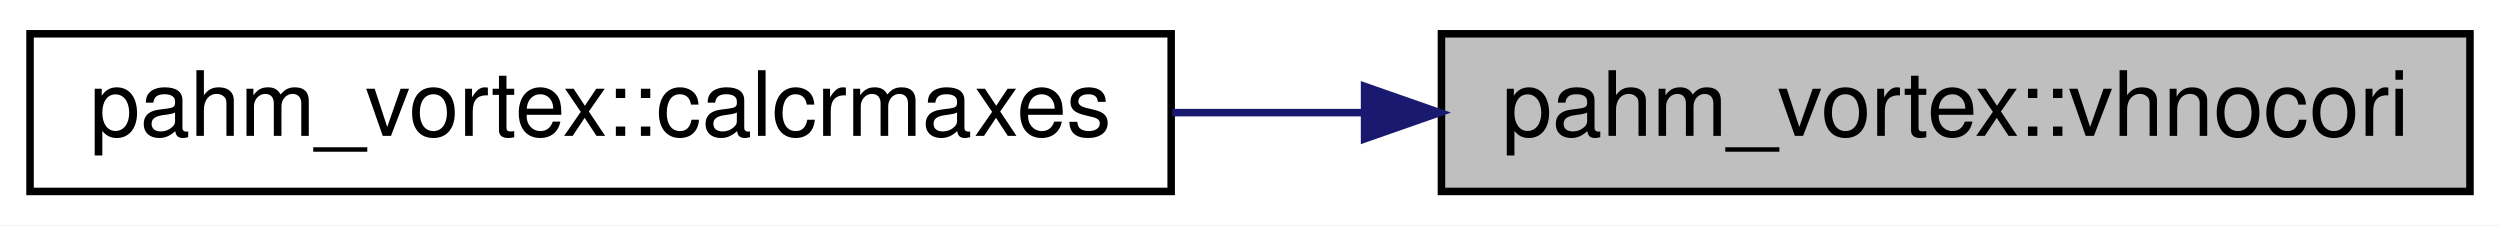
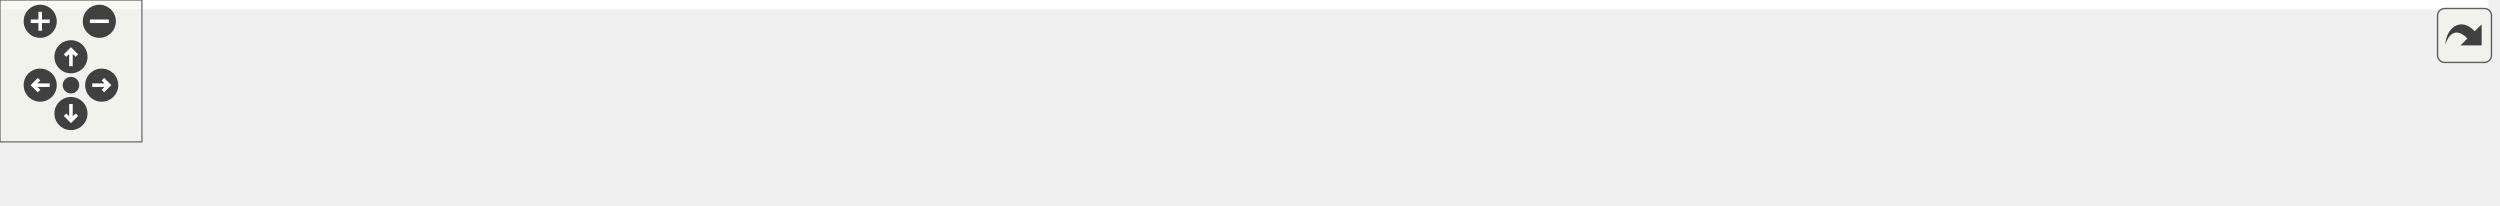
- <svg xmlns="http://www.w3.org/2000/svg" xmlns:xlink="http://www.w3.org/1999/xlink" width="333pt" height="30pt" viewBox="0.00 0.00 333.00 30.00">
-   <g id="graph0" class="graph" transform="scale(1 1) rotate(0) translate(4 26)">
-     <polygon fill="white" stroke="transparent" points="-4,4 -4,-26 329,-26 329,4 -4,4" />
-     <g id="node1" class="node">
-       <g id="a_node1">
-         <a xlink:title=" ">
-           <polygon fill="#bfbfbf" stroke="black" points="188,-0.5 188,-21.5 325,-21.5 325,-0.5 188,-0.5" />
-           <text text-anchor="middle" x="256.5" y="-7.9" font-family="Helvetica,sans-Serif" font-size="12.00">pahm_vortex::vhnocori</text>
-         </a>
+ <svg xmlns="http://www.w3.org/2000/svg" xmlns:xlink="http://www.w3.org/1999/xlink" id="main" version="1.1" xml:space="preserve">
+   <style type="text/css">
+ .edge:hover path { stroke: red; }
+ .edge:hover polygon { stroke: red; fill: red; }
+ </style>
+   <defs>
+     <circle id="rim" cx="0" cy="0" r="7" />
+     <circle id="rim2" cx="0" cy="0" r="3.5" />
+     <g id="zoomPlus">
+       <use xlink:href="#rim" fill="#404040">
+         <set attributeName="fill" to="#808080" begin="zoomplus.mouseover" end="zoomplus.mouseout" />
+       </use>
+       <path d="M-4,0h8M0,-4v8" fill="none" stroke="white" stroke-width="1.5" pointer-events="none" />
+     </g>
+     <g id="zoomMin">
+       <use xlink:href="#rim" fill="#404040">
+         <set attributeName="fill" to="#808080" begin="zoomminus.mouseover" end="zoomminus.mouseout" />
+       </use>
+       <path d="M-4,0h8" fill="none" stroke="white" stroke-width="1.5" pointer-events="none" />
+     </g>
+     <g id="dirArrow">
+       <path fill="none" stroke="white" stroke-width="1.5" d="M0,-3.0v7 M-2.5,-0.5L0,-3.0L2.5,-0.5" />
+     </g>
+     <g id="resetDef">
+       <use xlink:href="#rim2" fill="#404040">
+         <set attributeName="fill" to="#808080" begin="reset.mouseover" end="reset.mouseout" />
+       </use>
+     </g>
+   </defs>
+   <svg id="graph" class="graph">
+     <g id="viewport">
+       <polygon fill="white" stroke="transparent" points="-4,4 -4,-26 1052,-26 1052,4 -4,4" />
+       <g id="node1" class="node">
+         <g id="a_node1">
+           <a xlink:title=" ">
+             <polygon fill="#bfbfbf" stroke="black" points="911,-0.5 911,-21.5 1048,-21.5 1048,-0.5 911,-0.5" />
+             <text text-anchor="middle" x="979.5" y="-7.9" font-family="Helvetica,sans-Serif" font-size="12.00">pahm_vortex::vhnocori</text>
+           </a>
+         </g>
+       </g>
+       <g id="node2" class="node">
+         <g id="a_node2">
+           <a xlink:href="../../de/d94/namespacepahm__vortex.html#a8b8e9e59c6d25c54f87fbd516c0d6ee0" target="_top" xlink:title="Calculates the radius of maximum winds for all storm quadrants.">
+             <polygon fill="white" stroke="black" points="723,-0.5 723,-21.5 875,-21.5 875,-0.5 723,-0.5" />
+             <text text-anchor="middle" x="799" y="-7.9" font-family="Helvetica,sans-Serif" font-size="12.00">pahm_vortex::calcrmaxes</text>
+           </a>
+         </g>
+       </g>
+       <g id="edge1" class="edge">
+         <path fill="none" stroke="midnightblue" d="M900.56,-11C892.12,-11 883.55,-11 875.15,-11" />
+         <polygon fill="midnightblue" stroke="midnightblue" points="900.76,-14.5 910.76,-11 900.76,-7.5 900.76,-14.5" />
+       </g>
+       <g id="node3" class="node">
+         <g id="a_node3">
+           <a xlink:href="../../d9/d41/namespaceparwind.html#ac27ad597b28ef7e2b0f2eba529c0c3a2" target="_top" xlink:title="Subroutine to support the asymetric vortex model(s) (Holland or otherwise).">
+             <polygon fill="white" stroke="black" points="463,-0.5 463,-21.5 687,-21.5 687,-0.5 463,-0.5" />
+             <text text-anchor="middle" x="575" y="-7.9" font-family="Helvetica,sans-Serif" font-size="12.00">parwind::processasymmetricvortexdata</text>
+           </a>
+         </g>
+       </g>
+       <g id="edge2" class="edge">
+         <path fill="none" stroke="midnightblue" d="M712.79,-11C704.45,-11 695.9,-11 687.36,-11" />
+         <polygon fill="midnightblue" stroke="midnightblue" points="712.84,-14.5 722.84,-11 712.84,-7.5 712.84,-14.5" />
+       </g>
+       <g id="node4" class="node">
+         <g id="a_node4">
+           <a xlink:href="../../d9/d41/namespaceparwind.html#ad79f0c20f27839cc6d7f50d7d1698b7c" target="_top" xlink:title="Calculates wind velocities and MSL pressures at the mesh nodes from the GAHM Wind model.">
+             <polygon fill="white" stroke="black" points="286,-0.5 286,-21.5 427,-21.5 427,-0.5 286,-0.5" />
+             <text text-anchor="middle" x="356.5" y="-7.9" font-family="Helvetica,sans-Serif" font-size="12.00">parwind::getgahmfields</text>
+           </a>
+         </g>
+       </g>
+       <g id="edge3" class="edge">
+         <path fill="none" stroke="midnightblue" d="M452.67,-11C444,-11 435.43,-11 427.21,-11" />
+         <polygon fill="midnightblue" stroke="midnightblue" points="452.9,-14.5 462.9,-11 452.9,-7.5 452.9,-14.5" />
+       </g>
+       <g id="node5" class="node">
+         <g id="a_node5">
+           <a xlink:href="../../de/d07/namespacepahm__drivermod.html#a7ae4571521a5bb4eb55990dd7fb76237" target="_top" xlink:title="Subroutine to run PaHM (timestepping).">
+             <polygon fill="white" stroke="black" points="83,-0.5 83,-21.5 250,-21.5 250,-0.5 83,-0.5" />
+             <text text-anchor="middle" x="166.5" y="-7.9" font-family="Helvetica,sans-Serif" font-size="12.00">pahm_drivermod::pahm_run</text>
+           </a>
+         </g>
+       </g>
+       <g id="edge4" class="edge">
+         <path fill="none" stroke="midnightblue" d="M275.59,-11C267.17,-11 258.6,-11 250.15,-11" />
+         <polygon fill="midnightblue" stroke="midnightblue" points="275.76,-14.5 285.76,-11 275.76,-7.5 275.76,-14.5" />
+       </g>
+       <g id="node6" class="node">
+         <g id="a_node6">
+           <a xlink:href="../../d9/d8a/pahm_8F90.html#a3d3918f5c5f1ac0a7991a7a78f530f30" target="_top" xlink:title=" ">
+             <polygon fill="white" stroke="black" points="0,-0.5 0,-21.5 47,-21.5 47,-0.5 0,-0.5" />
+             <text text-anchor="middle" x="23.5" y="-7.9" font-family="Helvetica,sans-Serif" font-size="12.00">pahm</text>
+           </a>
+         </g>
+       </g>
+       <g id="edge5" class="edge">
+         <path fill="none" stroke="midnightblue" d="M72.41,-11C63.14,-11 54.45,-11 47.08,-11" />
+         <polygon fill="midnightblue" stroke="midnightblue" points="72.66,-14.5 82.66,-11 72.66,-7.5 72.66,-14.5" />
      </g>
    </g>
-     <g id="node2" class="node">
-       <g id="a_node2">
-         <a xlink:href="../../de/d94/namespacepahm__vortex.html#a580543eed13ec39a2d21135376a5f72a" target="_top" xlink:title="Calculates the radius of maximum winds for all storm quadrants.">
-           <polygon fill="white" stroke="black" points="0,-0.5 0,-21.5 152,-21.5 152,-0.5 0,-0.5" />
-           <text text-anchor="middle" x="76" y="-7.9" font-family="Helvetica,sans-Serif" font-size="12.00">pahm_vortex::calcrmaxes</text>
-         </a>
-       </g>
+   </svg>
+   <g id="navigator" transform="translate(0 0)" fill="#404254">
+     <rect fill="#f2f5e9" fill-opacity="0.5" stroke="#606060" stroke-width=".5" x="0" y="0" width="60" height="60" />
+     <use id="zoomplus" xlink:href="#zoomPlus" x="17" y="9" />
+     <use id="zoomminus" xlink:href="#zoomMin" x="42" y="9" />
+     <use id="reset" xlink:href="#resetDef" x="30" y="36" />
+     <g id="arrowUp" xlink:href="#dirArrow" transform="translate(30 24)">
+       <use xlink:href="#rim" fill="#404040">
+         <set attributeName="fill" to="#808080" begin="arrowUp.mouseover" end="arrowUp.mouseout" />
+       </use>
+       <path fill="none" stroke="white" stroke-width="1.5" d="M0,-3.0v7 M-2.5,-0.5L0,-3.0L2.5,-0.5" />
    </g>
-     <g id="edge1" class="edge">
-       <path fill="none" stroke="midnightblue" d="M177.56,-11C169.12,-11 160.55,-11 152.15,-11" />
-       <polygon fill="midnightblue" stroke="midnightblue" points="177.76,-14.5 187.76,-11 177.76,-7.5 177.76,-14.5" />
+     <g id="arrowRight" xlink:href="#dirArrow" transform="rotate(90) translate(36 -43)">
+       <use xlink:href="#rim" fill="#404040">
+         <set attributeName="fill" to="#808080" begin="arrowRight.mouseover" end="arrowRight.mouseout" />
+       </use>
+       <path fill="none" stroke="white" stroke-width="1.5" d="M0,-3.0v7 M-2.5,-0.5L0,-3.0L2.5,-0.5" />
+     </g>
+     <g id="arrowDown" xlink:href="#dirArrow" transform="rotate(180) translate(-30 -48)">
+       <use xlink:href="#rim" fill="#404040">
+         <set attributeName="fill" to="#808080" begin="arrowDown.mouseover" end="arrowDown.mouseout" />
+       </use>
+       <path fill="none" stroke="white" stroke-width="1.5" d="M0,-3.0v7 M-2.5,-0.5L0,-3.0L2.5,-0.5" />
+     </g>
+     <g id="arrowLeft" xlink:href="#dirArrow" transform="rotate(270) translate(-36 17)">
+       <use xlink:href="#rim" fill="#404040">
+         <set attributeName="fill" to="#808080" begin="arrowLeft.mouseover" end="arrowLeft.mouseout" />
+       </use>
+       <path fill="none" stroke="white" stroke-width="1.5" d="M0,-3.0v7 M-2.5,-0.5L0,-3.0L2.5,-0.5" />
    </g>
  </g>
+   <svg viewBox="0 0 15 15" width="100%" height="30px" preserveAspectRatio="xMaxYMin meet">
+     <g id="arrow_out" transform="scale(0.3 0.3)">
+       <a xlink:href="namespacepahm__vortex_a758504d51e519dac32d8146e79fccd2c_icgraph_org.svg" target="_base">
+         <rect id="button" ry="5" rx="5" y="6" x="6" height="38" width="38" fill="#f2f5e9" fill-opacity="0.5" stroke="#606060" stroke-width="1.0" />
+         <path id="arrow" d="M 11.5,31.437 C 11.94,20.098 22.043,11.323 32.159,21.979 L 37.069,17.246 C 37.069,17.246 37.088,32 37.088,32 L 22.16,31.978 C 22.16,31.978 26.998,27.14 26.998,27.14 C 18.529,18.264 13.292,25.23 11.5,31.437 z" style="fill:#404040;" />
+       </a>
+     </g>
+   </svg>
</svg>
